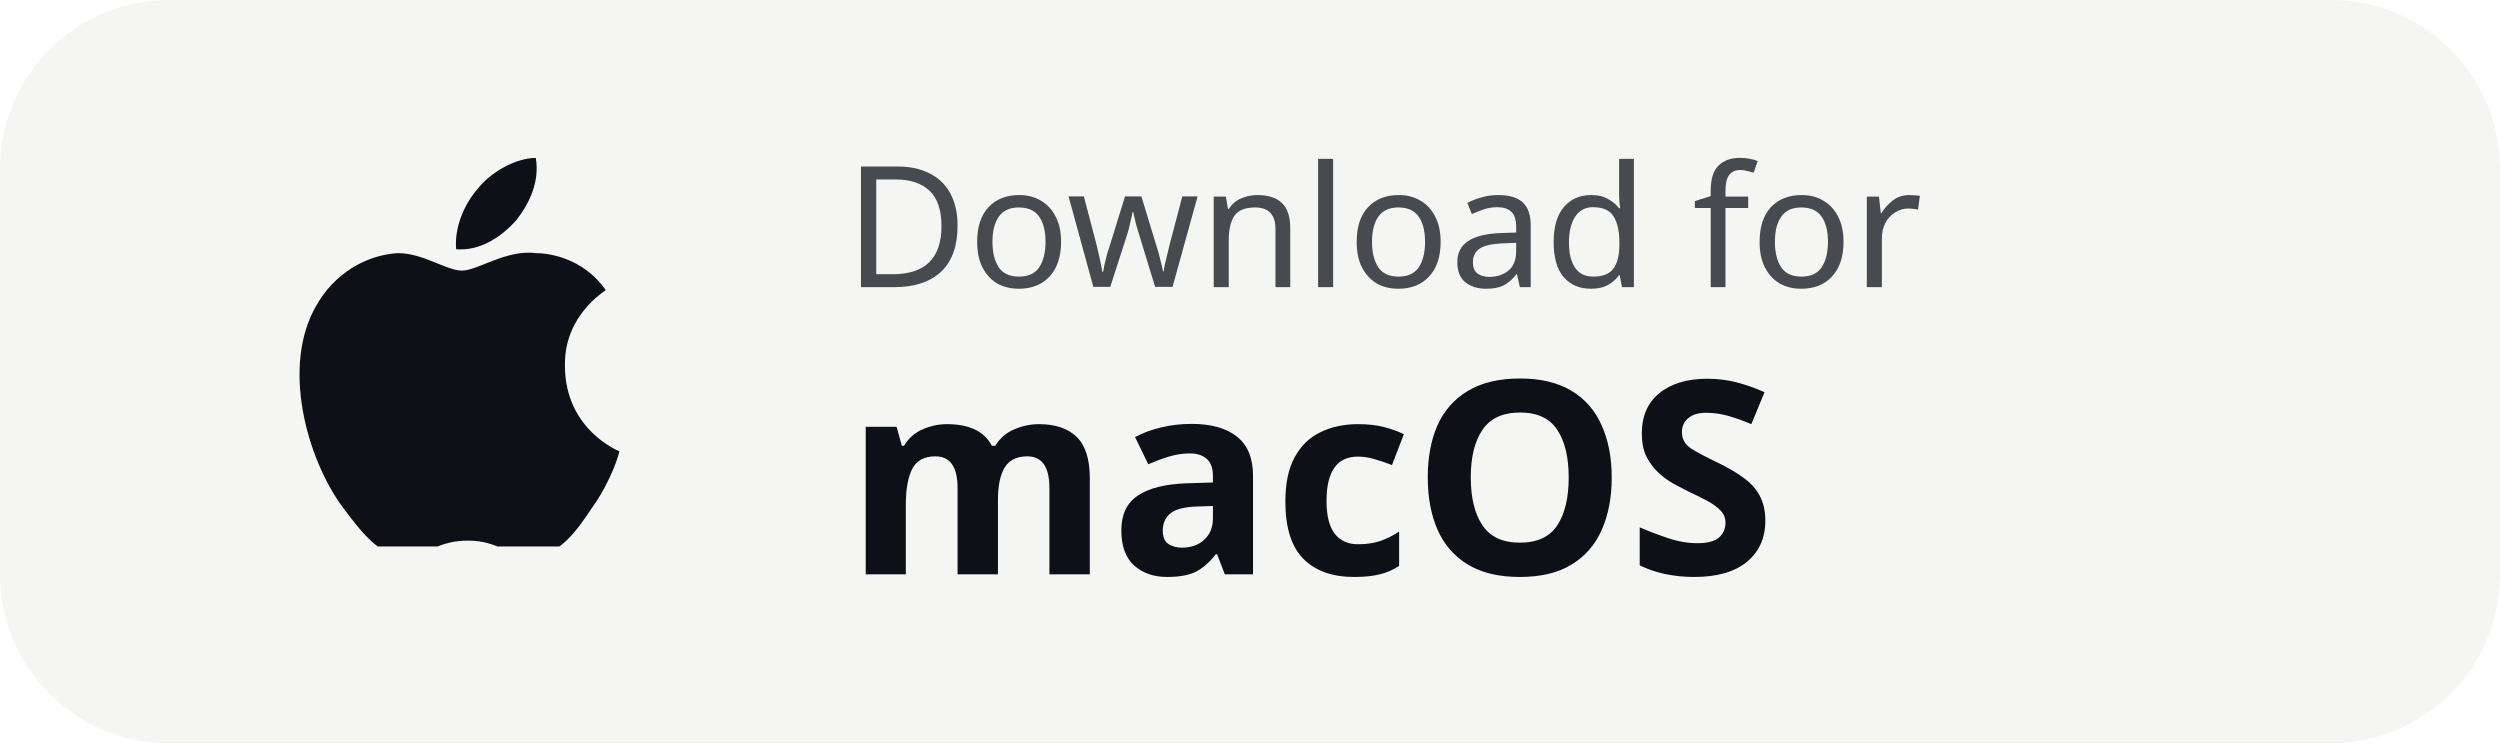
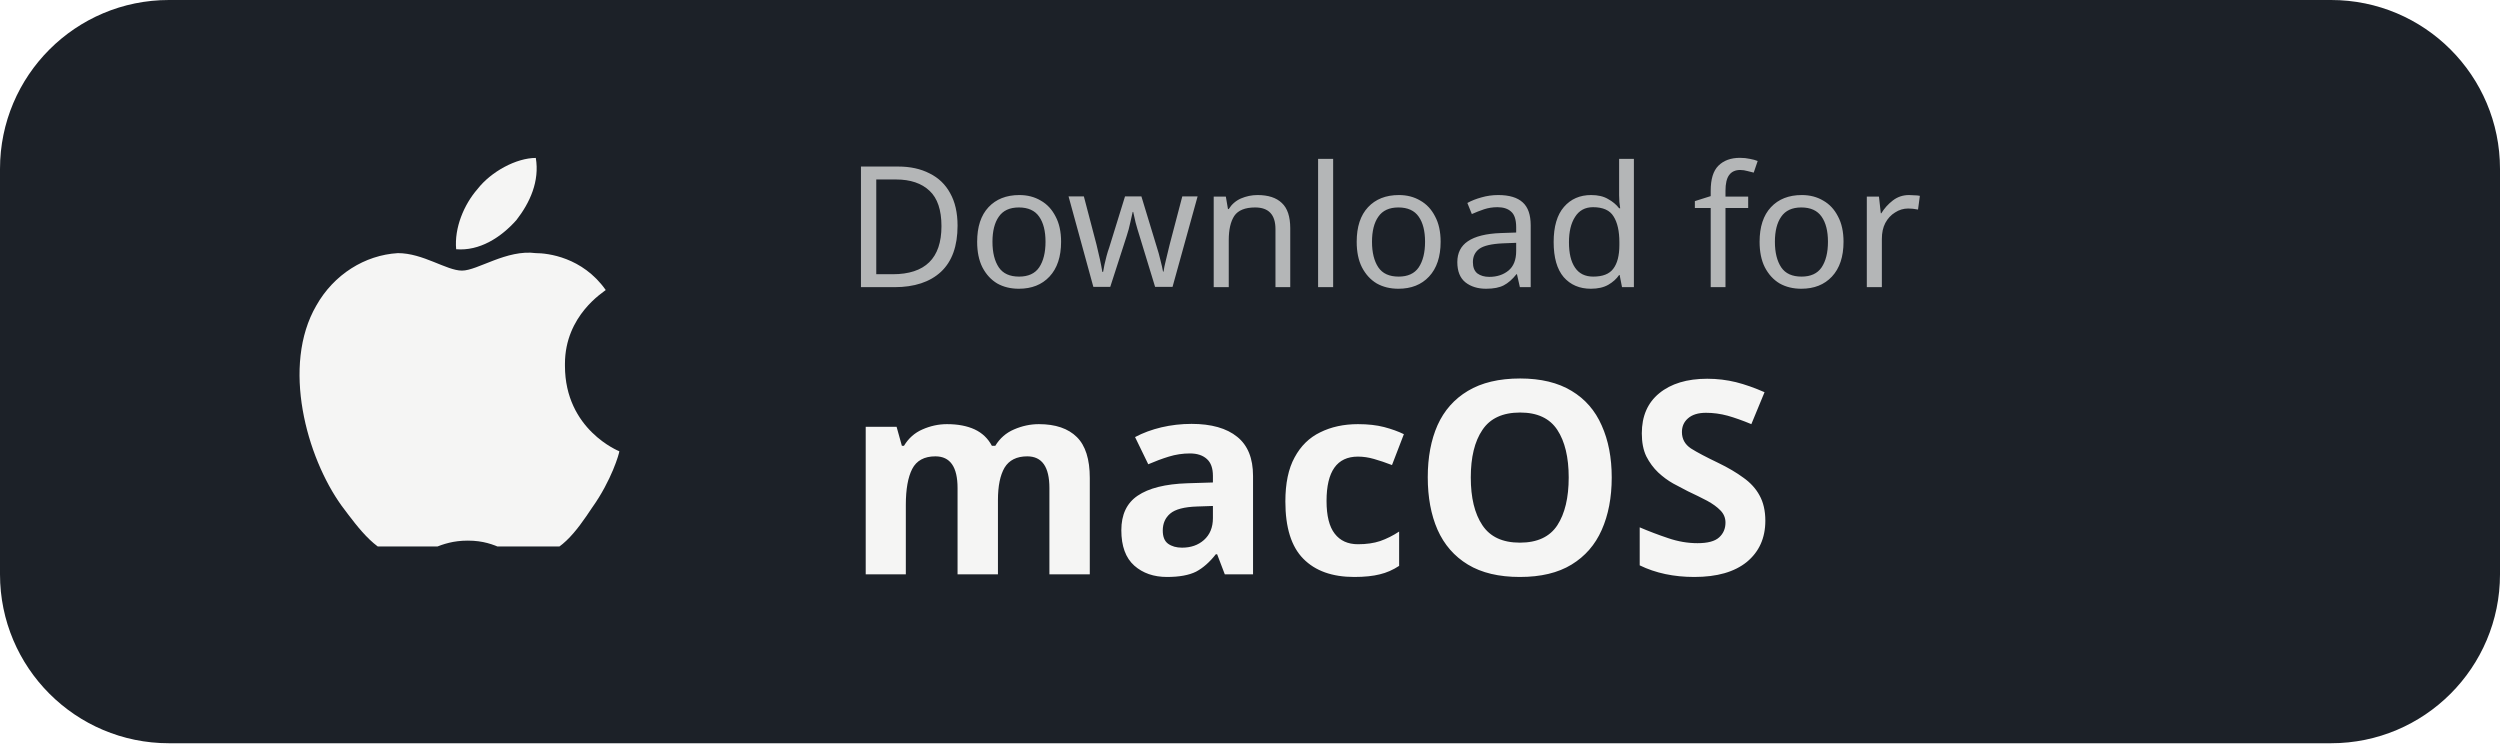
<svg xmlns="http://www.w3.org/2000/svg" width="148" height="44" viewBox="0 0 148 44" role="img" aria-label="Download Nodex for macOS">
-   <rect width="148" height="44" rx="10" fill="#f5f5f4" />
-   <svg x="17.23" y="9.35" width="19.55" height="23.00" viewBox="0 0 17 20" fill="#0d1117">
+   <rect width="148" height="44" rx="10" fill="#1c2128" />
+   <svg x="17.23" y="9.35" width="19.55" height="23.00" viewBox="0 0 17 20" fill="#f5f5f4">
    <path d="M14.1 10.6c0-2.5 2-3.7 2.1-3.8-1.2-1.7-3-1.9-3.6-1.9-1.5-.2-3 .9-3.8.9-.8 0-2-.9-3.3-.9C3.8 5 2.2 6 1.3 7.6c-1.8 3.1-.5 7.8 1.3 10.3.9 1.2 1.9 2.6 3.2 2.6 1.3-.1 1.8-.8 3.3-.8 1.6 0 2 .8 3.3.8 1.4 0 2.3-1.3 3.1-2.5 1-1.4 1.4-2.8 1.4-2.9 0 0-2.8-1.1-2.8-4.4Zm-2.5-7.4c.7-.9 1.2-2 1-3.2-1 0-2.3.7-3 1.6-.7.8-1.2 2-1.1 3.1 1.2.1 2.3-.6 3.1-1.5Z" />
  </svg>
-   <g fill="#0d1117" font-family="-apple-system,BlinkMacSystemFont,'Segoe UI','PingFang SC','Microsoft YaHei','Noto Sans',Helvetica,Arial,sans-serif">
-     <text x="50" y="17" font-size="10" opacity="0.75">Download for</text>
+   <g fill="#f5f5f4" font-family="-apple-system,BlinkMacSystemFont,'Segoe UI','PingFang SC','Microsoft YaHei','Noto Sans',Helvetica,Arial,sans-serif">
+     <text x="50" y="17" font-size="10" opacity="0.7">Download for</text>
    <text x="50" y="34" font-size="16" font-weight="600">macOS</text>
  </g>
</svg>
